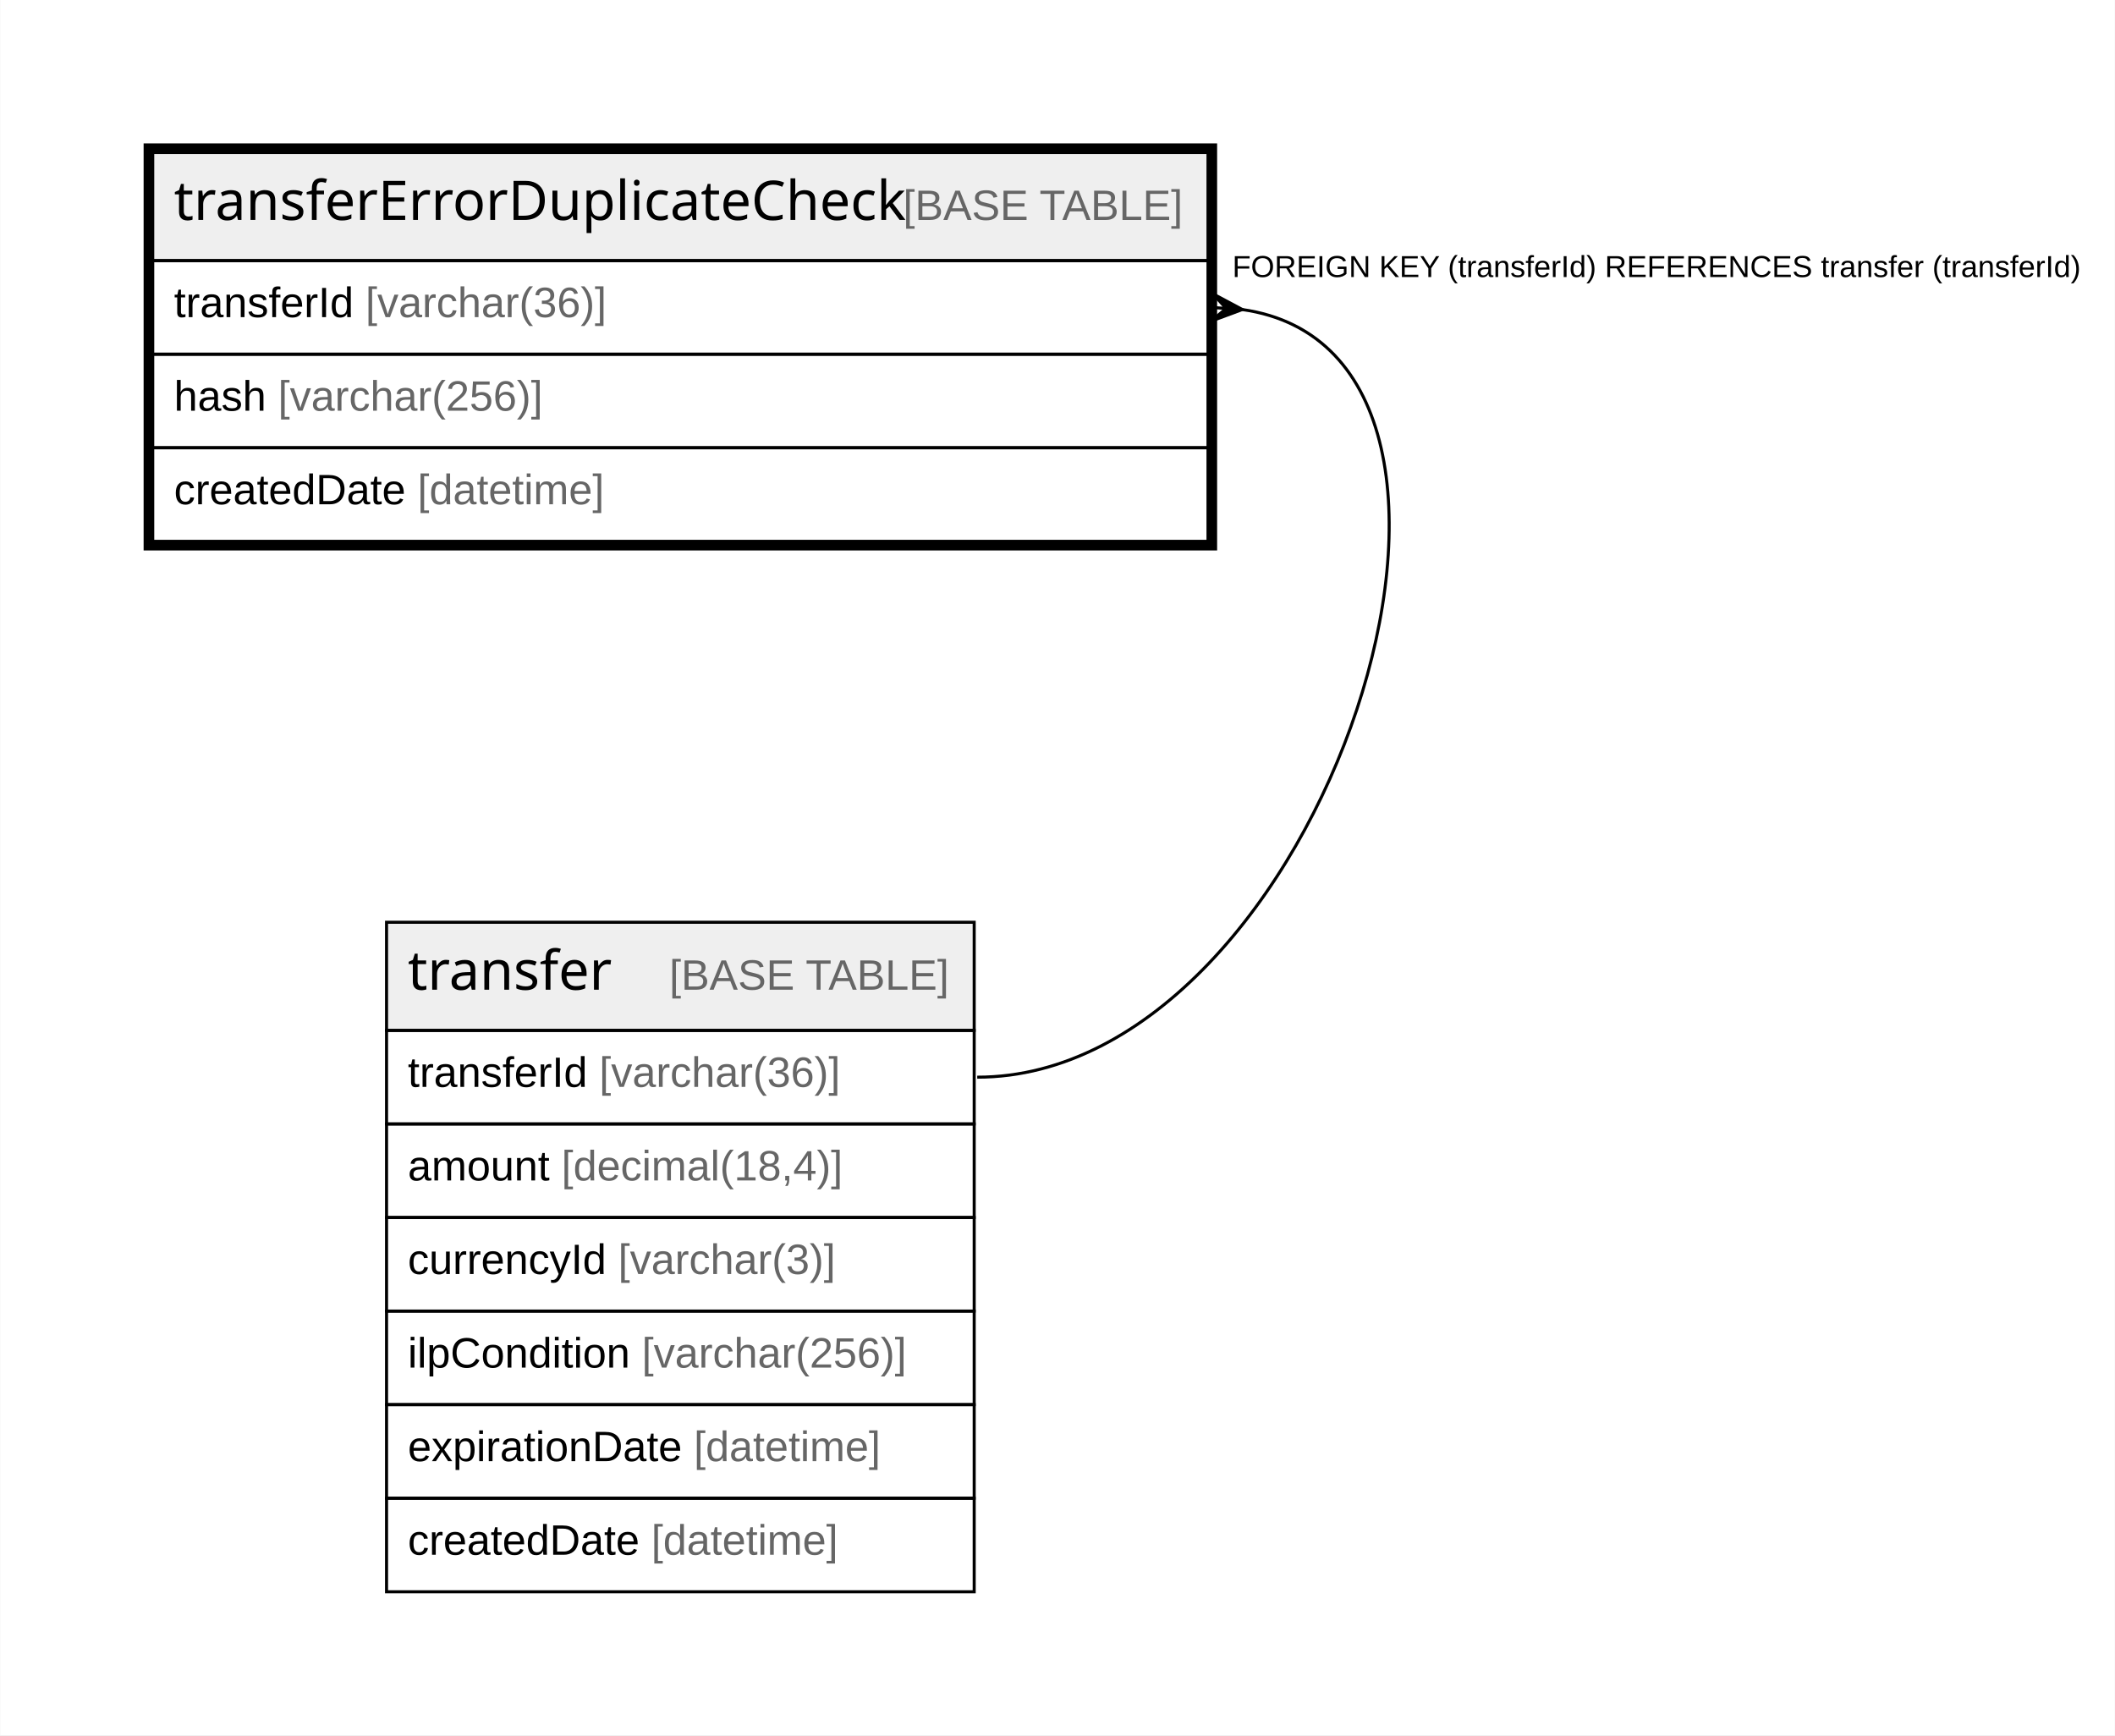
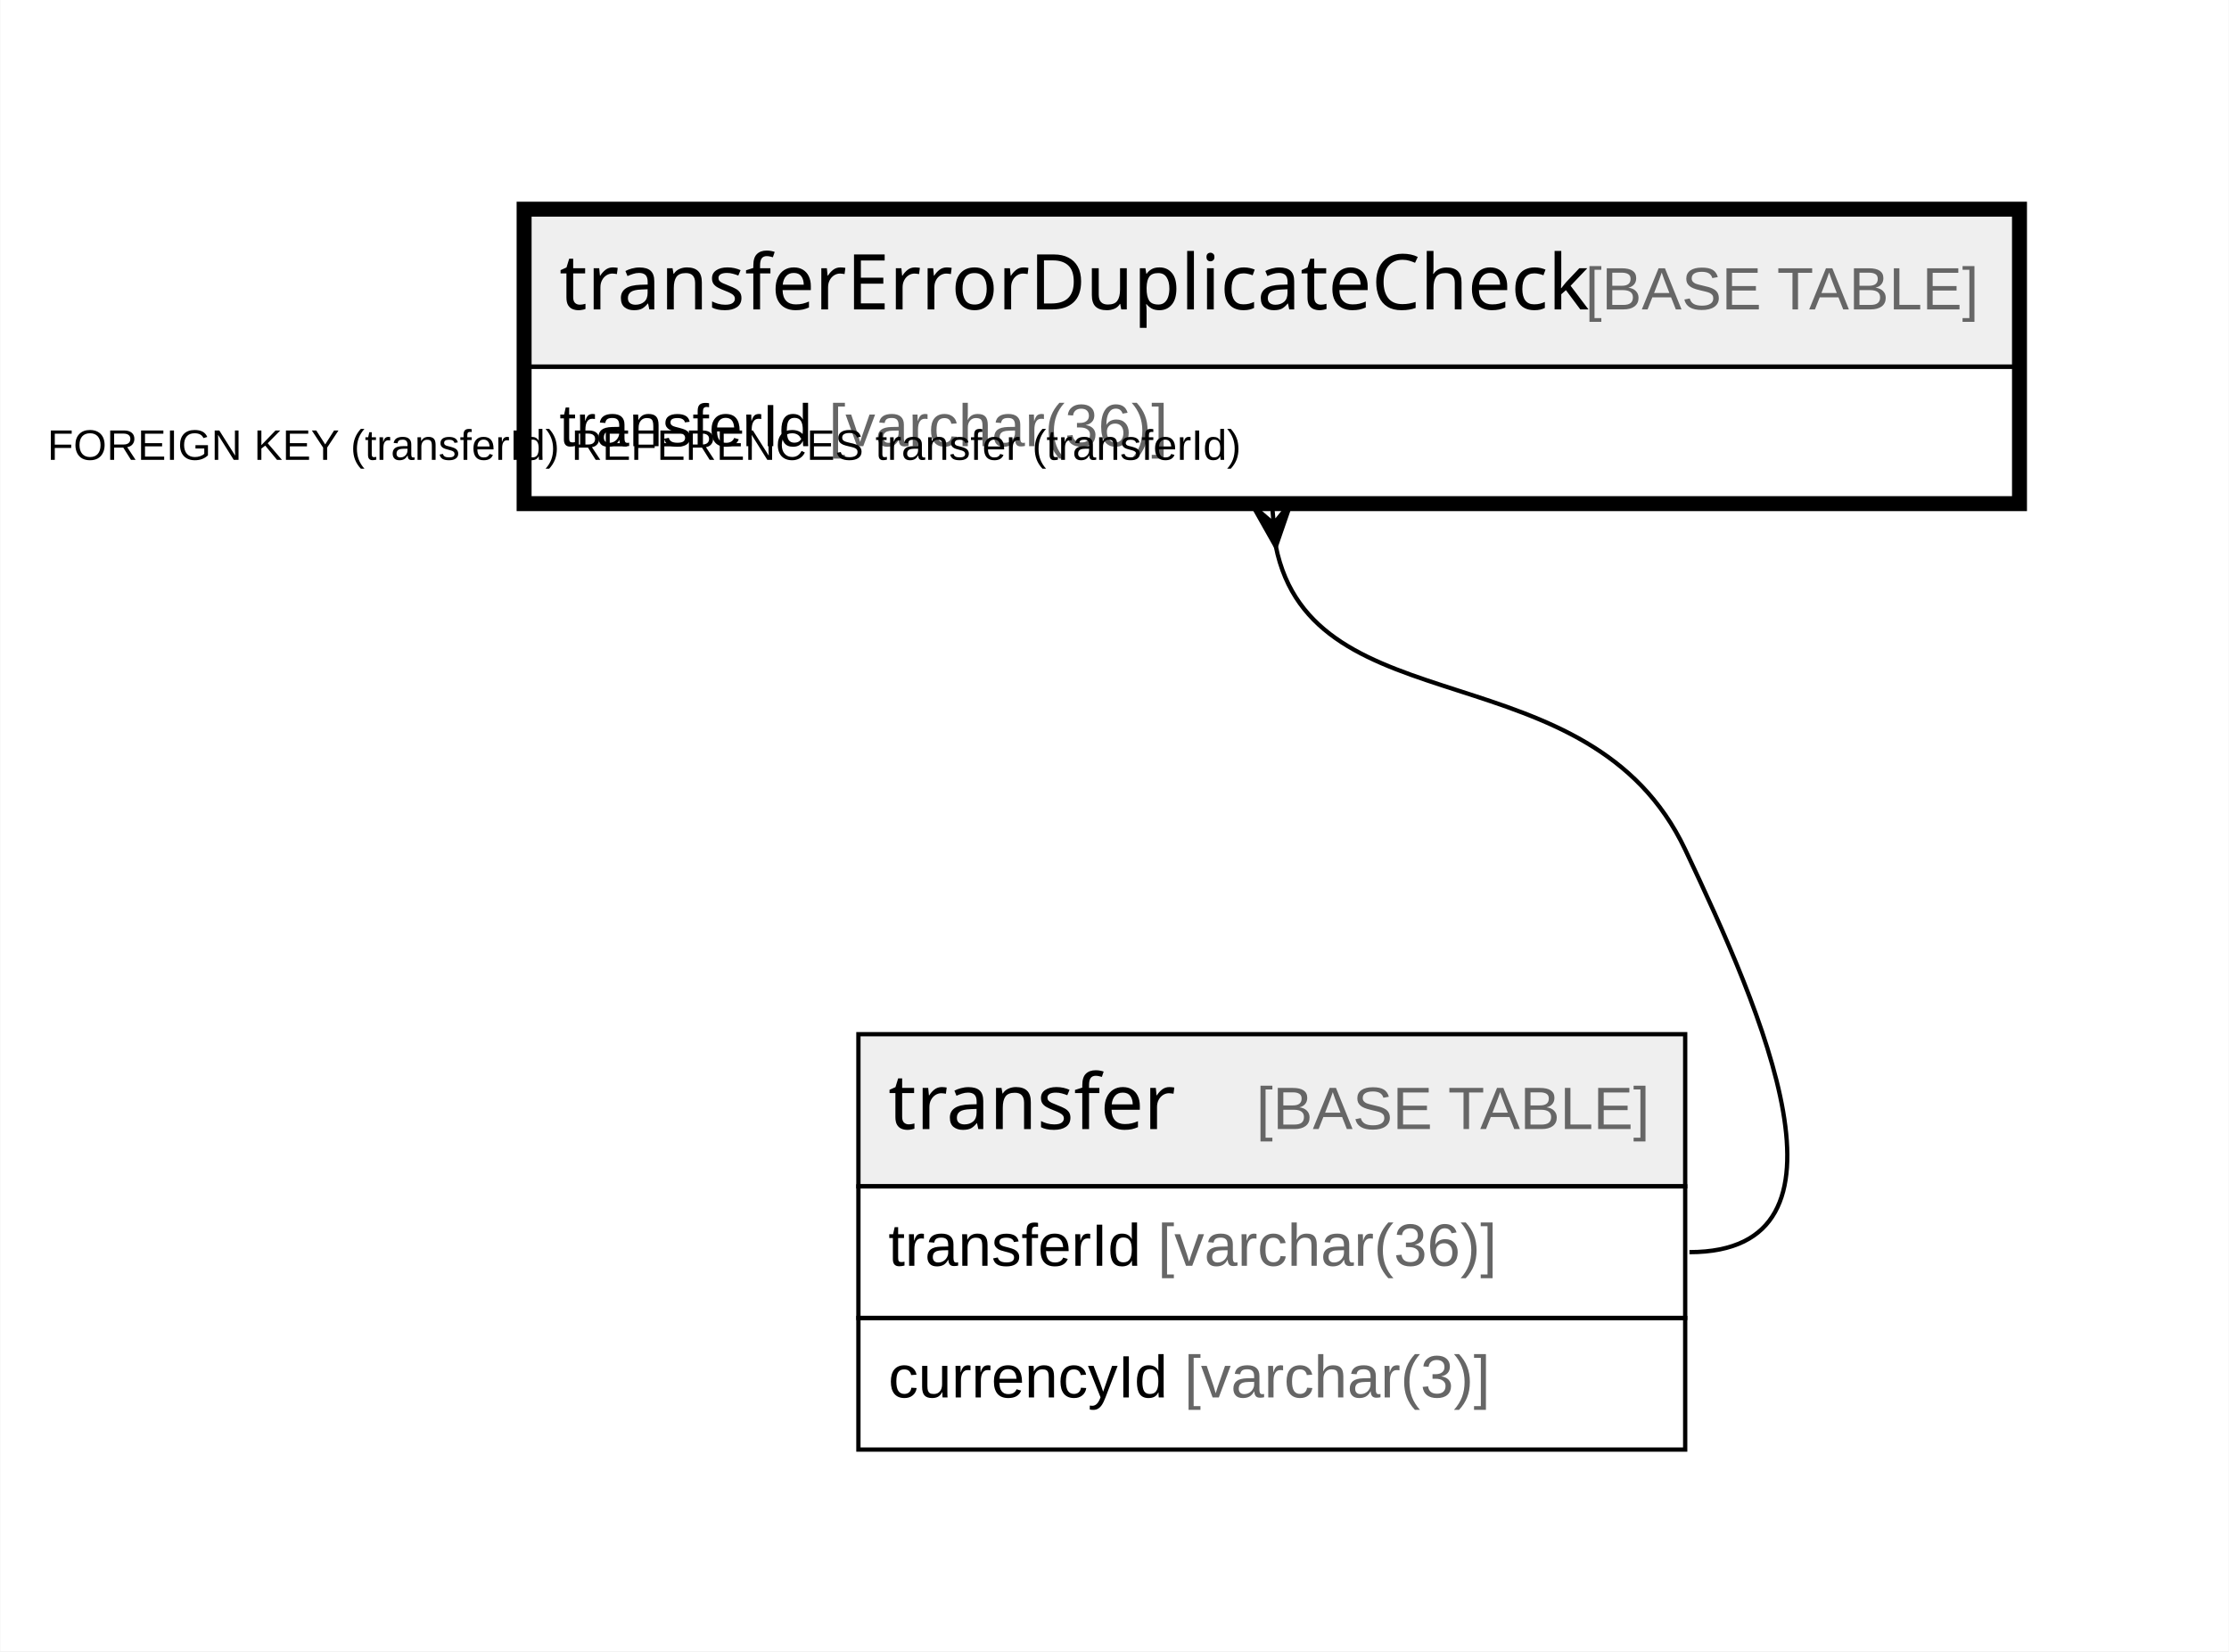
- <svg xmlns="http://www.w3.org/2000/svg" width="696pt" height="571pt" viewBox="0.00 0.00 696.09 571.20">
-   <g id="graph0" class="graph" transform="scale(1 1) rotate(0) translate(4 567.2)">
-     <polygon fill="white" stroke="none" points="-4,4 -4,-567.2 692.09,-567.2 692.09,4 -4,4" />
+ <svg xmlns="http://www.w3.org/2000/svg" width="521pt" height="386pt" viewBox="0.00 0.00 521.40 386.40">
+   <g id="graph0" class="graph" transform="scale(1 1) rotate(0) translate(4 382.4)">
+     <polygon fill="white" stroke="none" points="-4,4 -4,-382.4 517.4,-382.4 517.4,4 -4,4" />
    <g id="node1" class="node">
-       <polygon fill="#efefef" stroke="none" points="46.2,-481.4 46.2,-517 393.59,-517 393.59,-481.4 46.2,-481.4" />
-       <polygon fill="none" stroke="black" points="46.2,-481.4 46.2,-517 393.59,-517 393.59,-481.4 46.2,-481.4" />
-       <text text-anchor="start" x="53.2" y="-494.8" font-family="Arial Bold" font-size="18.00">transferErrorDuplicateCheck</text>
-       <text text-anchor="start" x="262.1" y="-494.8" font-family="Arial" font-size="14.00">    </text>
-       <text text-anchor="start" x="293.22" y="-494.8" font-family="Arial" font-size="14.00" fill="#666666">[BASE TABLE]</text>
-       <polygon fill="none" stroke="black" points="46.2,-450.6 46.2,-481.4 393.59,-481.4 393.59,-450.6 46.2,-450.6" />
-       <text text-anchor="start" x="53.2" y="-462.8" font-family="Arial" font-size="14.00">transferId </text>
-       <text text-anchor="start" x="116.23" y="-462.8" font-family="Arial" font-size="14.00" fill="#666666">[varchar(36)]</text>
-       <polygon fill="none" stroke="black" points="46.2,-419.8 46.2,-450.6 393.59,-450.6 393.59,-419.8 46.2,-419.8" />
-       <text text-anchor="start" x="53.2" y="-432" font-family="Arial" font-size="14.00">hash </text>
-       <text text-anchor="start" x="87.45" y="-432" font-family="Arial" font-size="14.00" fill="#666666">[varchar(256)]</text>
-       <polygon fill="none" stroke="black" points="46.2,-389 46.2,-419.8 393.59,-419.8 393.59,-389 46.2,-389" />
-       <text text-anchor="start" x="53.2" y="-401.2" font-family="Arial" font-size="14.00">createdDate </text>
-       <text text-anchor="start" x="133.36" y="-401.2" font-family="Arial" font-size="14.00" fill="#666666">[datetime]</text>
-       <polygon fill="none" stroke="black" stroke-width="3" points="44.7,-387.5 44.7,-518.5 395.09,-518.5 395.09,-387.5 44.7,-387.5" />
+       <polygon fill="#efefef" stroke="none" points="119.81,-296.6 119.81,-332.2 467.2,-332.2 467.2,-296.6 119.81,-296.6" />
+       <polygon fill="none" stroke="black" points="119.81,-296.6 119.81,-332.2 467.2,-332.2 467.2,-296.6 119.81,-296.6" />
+       <text text-anchor="start" x="126.81" y="-310" font-family="Arial Bold" font-size="18.00">transferErrorDuplicateCheck</text>
+       <text text-anchor="start" x="335.71" y="-310" font-family="Arial" font-size="14.00">    </text>
+       <text text-anchor="start" x="366.83" y="-310" font-family="Arial" font-size="14.00" fill="#666666">[BASE TABLE]</text>
+       <polygon fill="none" stroke="black" points="119.81,-265.8 119.81,-296.6 467.2,-296.6 467.2,-265.8 119.81,-265.8" />
+       <text text-anchor="start" x="126.81" y="-278" font-family="Arial" font-size="14.00">transferId </text>
+       <text text-anchor="start" x="189.84" y="-278" font-family="Arial" font-size="14.00" fill="#666666">[varchar(36)]</text>
+       <polygon fill="none" stroke="black" stroke-width="3" points="118.31,-264.3 118.31,-333.7 468.7,-333.7 468.7,-264.3 118.31,-264.3" />
    </g>
    <g id="node2" class="node">
-       <polygon fill="#efefef" stroke="none" points="123.17,-228 123.17,-263.6 316.62,-263.6 316.62,-228 123.17,-228" />
-       <polygon fill="none" stroke="black" points="123.17,-228 123.17,-263.6 316.62,-263.6 316.62,-228 123.17,-228" />
-       <text text-anchor="start" x="130.17" y="-241.4" font-family="Arial Bold" font-size="18.00">transfer</text>
-       <text text-anchor="start" x="185.13" y="-241.4" font-family="Arial" font-size="14.00">    </text>
-       <text text-anchor="start" x="216.25" y="-241.4" font-family="Arial" font-size="14.00" fill="#666666">[BASE TABLE]</text>
-       <polygon fill="none" stroke="black" points="123.17,-197.2 123.17,-228 316.62,-228 316.62,-197.2 123.17,-197.2" />
-       <text text-anchor="start" x="130.17" y="-209.4" font-family="Arial" font-size="14.00">transferId </text>
-       <text text-anchor="start" x="193.19" y="-209.4" font-family="Arial" font-size="14.00" fill="#666666">[varchar(36)]</text>
-       <polygon fill="none" stroke="black" points="123.17,-166.4 123.17,-197.2 316.62,-197.2 316.62,-166.4 123.17,-166.4" />
-       <text text-anchor="start" x="130.17" y="-178.6" font-family="Arial" font-size="14.00">amount </text>
-       <text text-anchor="start" x="180.75" y="-178.6" font-family="Arial" font-size="14.00" fill="#666666">[decimal(18,4)]</text>
-       <polygon fill="none" stroke="black" points="123.17,-135.6 123.17,-166.4 316.62,-166.4 316.62,-135.6 123.17,-135.6" />
-       <text text-anchor="start" x="130.17" y="-147.8" font-family="Arial" font-size="14.00">currencyId </text>
-       <text text-anchor="start" x="199.41" y="-147.8" font-family="Arial" font-size="14.00" fill="#666666">[varchar(3)]</text>
-       <polygon fill="none" stroke="black" points="123.17,-104.8 123.17,-135.6 316.62,-135.6 316.62,-104.8 123.17,-104.8" />
-       <text text-anchor="start" x="130.17" y="-117" font-family="Arial" font-size="14.00">ilpCondition </text>
-       <text text-anchor="start" x="207.21" y="-117" font-family="Arial" font-size="14.00" fill="#666666">[varchar(256)]</text>
-       <polygon fill="none" stroke="black" points="123.17,-74 123.17,-104.8 316.62,-104.8 316.62,-74 123.17,-74" />
-       <text text-anchor="start" x="130.17" y="-86.2" font-family="Arial" font-size="14.00">expirationDate </text>
-       <text text-anchor="start" x="224.33" y="-86.2" font-family="Arial" font-size="14.00" fill="#666666">[datetime]</text>
-       <polygon fill="none" stroke="black" points="123.17,-43.2 123.17,-74 316.62,-74 316.62,-43.2 123.17,-43.2" />
-       <text text-anchor="start" x="130.17" y="-55.4" font-family="Arial" font-size="14.00">createdDate </text>
-       <text text-anchor="start" x="210.32" y="-55.4" font-family="Arial" font-size="14.00" fill="#666666">[datetime]</text>
+       <polygon fill="#efefef" stroke="none" points="196.78,-104.8 196.78,-140.4 390.23,-140.4 390.23,-104.8 196.78,-104.8" />
+       <polygon fill="none" stroke="black" points="196.78,-104.8 196.78,-140.4 390.23,-140.4 390.23,-104.8 196.78,-104.8" />
+       <text text-anchor="start" x="203.78" y="-118.2" font-family="Arial Bold" font-size="18.00">transfer</text>
+       <text text-anchor="start" x="258.75" y="-118.2" font-family="Arial" font-size="14.00">    </text>
+       <text text-anchor="start" x="289.86" y="-118.2" font-family="Arial" font-size="14.00" fill="#666666">[BASE TABLE]</text>
+       <polygon fill="none" stroke="black" points="196.78,-74 196.78,-104.8 390.23,-104.8 390.23,-74 196.78,-74" />
+       <text text-anchor="start" x="203.78" y="-86.2" font-family="Arial" font-size="14.00">transferId </text>
+       <text text-anchor="start" x="266.81" y="-86.2" font-family="Arial" font-size="14.00" fill="#666666">[varchar(36)]</text>
+       <polygon fill="none" stroke="black" points="196.78,-43.2 196.78,-74 390.23,-74 390.23,-43.2 196.78,-43.2" />
+       <text text-anchor="start" x="203.78" y="-55.4" font-family="Arial" font-size="14.00">currencyId </text>
+       <text text-anchor="start" x="273.03" y="-55.4" font-family="Arial" font-size="14.00" fill="#666666">[varchar(3)]</text>
    </g>
    <g id="edge1" class="edge">
-       <path fill="none" stroke="black" d="M404.75,-465.32C507.59,-450.89 431.76,-212.6 317.62,-212.6" />
-       <polygon fill="black" stroke="black" points="404.9,-465.31 394.62,-461.49 399.58,-465.66 395.26,-465.96 395.26,-465.96 395.26,-465.96 399.58,-465.66 395.22,-470.47 404.9,-465.31" />
-       <text text-anchor="start" x="401.59" y="-476" font-family="Arial" font-size="10.00">FOREIGN KEY (transferId) REFERENCES transfer (transferId)</text>
+       <path fill="none" stroke="black" d="M294.43,-254.65C302.95,-211.74 367.84,-230.98 390.23,-183.6 408.13,-145.75 433.1,-89.4 391.23,-89.4" />
+       <polygon fill="black" stroke="black" points="294.45,-254.51 289.06,-264.06 293.96,-259.82 293.57,-264.13 293.57,-264.13 293.57,-264.13 293.96,-259.82 298.02,-264.88 294.45,-254.51" />
+       <text text-anchor="start" x="7" y="-274.8" font-family="Arial" font-size="10.00">FOREIGN KEY (transferId) REFERENCES transfer (transferId)</text>
    </g>
  </g>
</svg>
